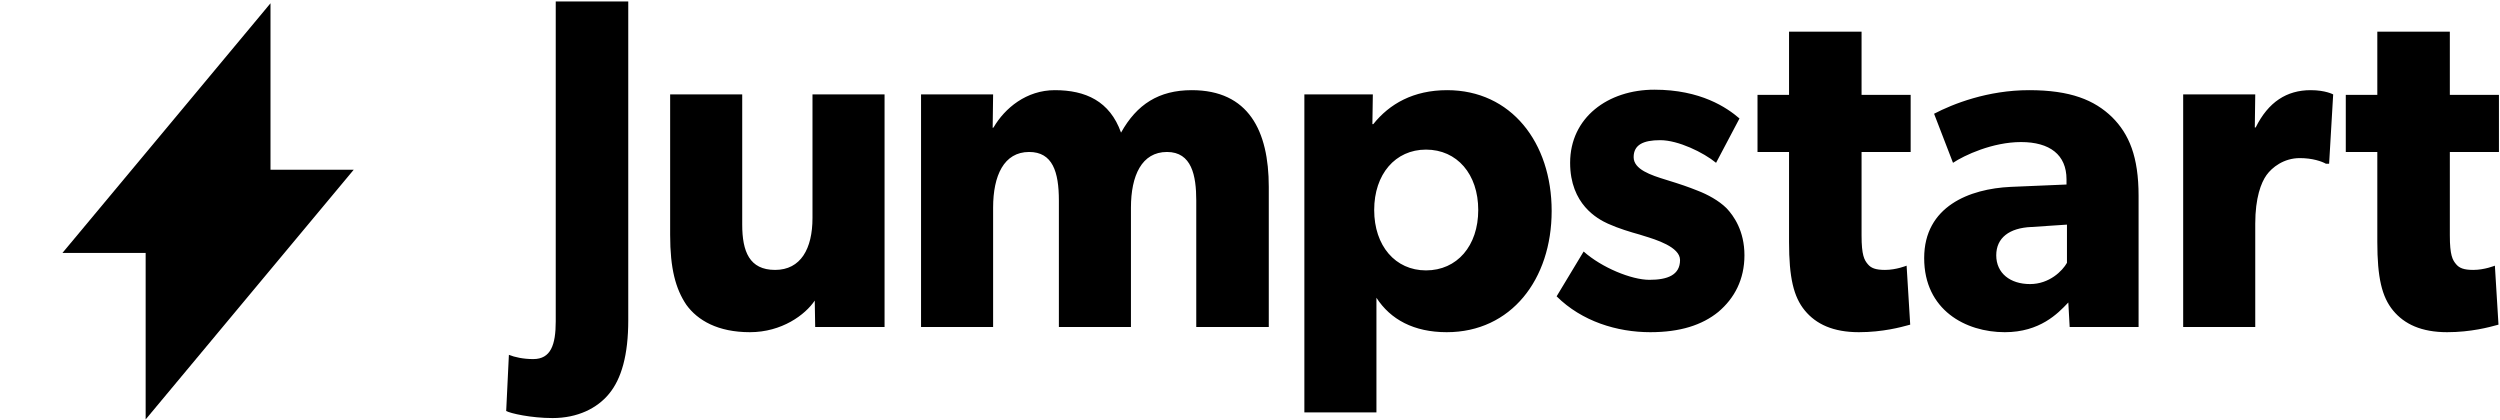
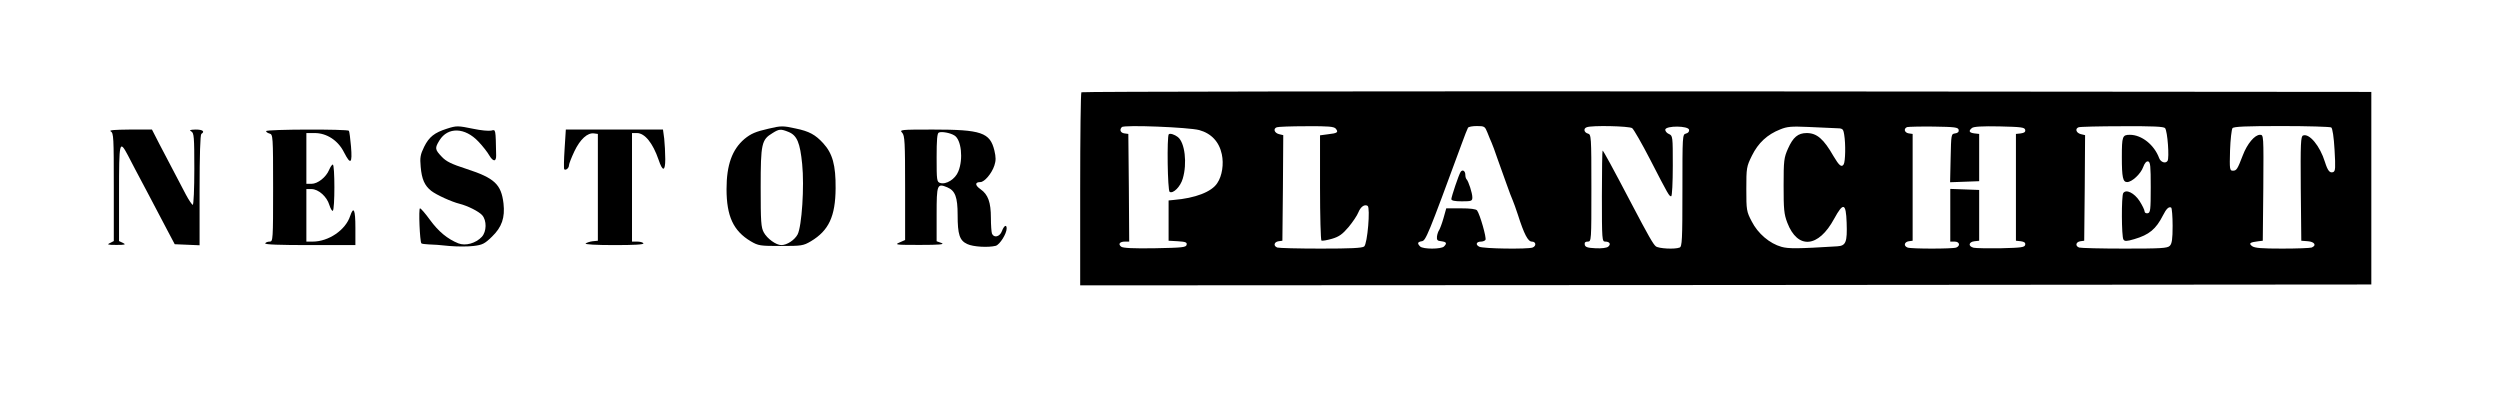
- <svg xmlns="http://www.w3.org/2000/svg" width="143" height="24" viewBox="0 0 805 135" fill="current-color">
-   <rect width="805" height="135" fill="none" />
-   <path fill-rule="evenodd" clip-rule="evenodd" d="M202.299 0.42H178.948V103.419C178.948 111.015 177.352 115.572 171.695 115.572C168.505 115.572 165.749 114.965 163.863 114.205L162.993 132.283C164.298 133.043 170.97 134.562 177.932 134.562C186.054 134.562 192.291 131.372 196.062 126.814C200.123 121.953 202.299 114.205 202.299 103.115V0.42ZM284.828 30.348H261.621V70.15C261.621 80.024 257.85 86.86 249.582 86.86C241.315 86.86 238.995 80.936 238.995 72.276V30.348H215.788V75.619C215.788 86.405 217.529 92.937 221.01 98.102C224.636 103.115 231.163 106.913 241.461 106.913C251.759 106.913 259.301 101.292 262.347 96.735L262.492 105.242H284.828V30.348ZM383.746 28.98C402.021 28.98 408.548 42.045 408.548 60.123V105.242H385.196V64.529C385.196 56.477 383.746 48.881 375.769 48.881C367.646 48.881 364.165 56.477 364.165 66.808V105.242H340.959V64.529C340.959 55.262 338.929 48.881 331.386 48.881C323.264 48.881 319.783 56.477 319.783 66.808V105.242H296.576V30.348H319.783L319.638 41.133L319.928 40.982C323.554 34.753 330.516 28.98 339.653 28.98C349.516 28.98 357.349 32.474 360.975 42.653C366.051 33.538 373.158 28.98 383.746 28.98ZM499.635 67.871C499.635 45.843 486.581 28.98 465.985 28.98C455.107 28.98 447.42 33.386 442.198 39.918H441.908L442.053 30.348H420.006V132.739H443.213V95.823C447.709 102.811 455.252 106.913 465.84 106.913C486.581 106.913 499.635 89.899 499.635 67.871ZM475.993 67.567C475.993 79.113 469.175 87.013 459.168 87.013C449.305 87.013 442.488 79.113 442.488 67.567C442.488 56.022 449.305 48.122 459.168 48.122C469.175 48.122 475.993 56.022 475.993 67.567ZM555.911 66.959C558.231 69.39 561.712 74.251 561.712 82.151C561.712 89.898 558.522 95.975 553.3 100.381C548.079 104.634 540.971 106.913 531.398 106.913C520.665 106.913 509.352 103.419 501.23 95.368L509.932 80.936C515.734 86.101 525.307 90.051 531.109 90.051C536.911 90.051 540.972 88.531 540.972 83.67C540.972 79.459 533.137 77.072 529.343 75.916L529.343 75.916C528.757 75.738 528.267 75.589 527.918 75.467C525.162 74.707 521.101 73.492 517.765 71.972C514.429 70.453 505.581 65.744 505.581 52.376C505.581 37.791 517.765 28.828 532.704 28.828C547.643 28.828 556.056 34.601 560.117 38.095L552.575 52.376C548.514 49.033 540.391 45.083 534.589 45.083C529.078 45.083 526.033 46.603 526.033 50.553C526.033 54.502 531.543 56.325 536.475 57.844C541.406 59.363 543.582 60.123 546.627 61.338C549.818 62.554 553.445 64.528 555.911 66.959ZM615.233 30.499H599.423V10.143H576.072V30.499H565.919V48.881H576.072V77.897C576.072 89.291 577.522 95.52 581.148 99.925C584.774 104.331 590.286 106.913 598.553 106.913C606.221 106.913 612.201 105.273 614.518 104.637L614.518 104.637L614.528 104.634C614.645 104.602 614.752 104.573 614.85 104.546C614.937 104.523 615.016 104.501 615.087 104.483L613.927 85.493C613.927 85.493 610.592 86.86 606.965 86.86C603.92 86.86 602.47 86.253 601.454 85.037C600.294 83.67 599.423 82.151 599.423 75.77V48.881H615.233V30.499ZM680.066 37.64C685.577 43.109 688.624 50.401 688.624 63.01V105.242H666.433L665.998 97.343C665.927 97.417 665.855 97.493 665.781 97.57C662.679 100.826 656.88 106.913 645.546 106.913C632.927 106.913 619.584 99.773 619.584 83.062C619.584 66.352 634.232 60.731 647.431 60.123L665.417 59.363V57.693C665.417 49.793 660.051 45.691 650.768 45.691C641.631 45.691 632.492 49.945 628.866 52.376L622.774 36.576C628.866 33.386 640.035 28.98 653.379 28.98C666.723 28.98 674.409 32.171 680.066 37.64ZM653.669 91.418C659.906 91.418 664.111 87.164 665.561 84.582V72.276L654.104 73.036C646.997 73.34 642.791 76.53 642.791 82.151C642.791 87.924 647.287 91.418 653.669 91.418ZM751.282 30.348C751.282 30.348 748.816 28.98 744.03 28.98C736.343 28.98 730.396 32.778 726.335 40.982H726.044L726.19 30.348H702.983V105.242H726.19V71.972C726.19 63.617 728.076 58.756 729.816 56.325C731.557 53.894 735.327 50.856 740.548 50.856C744.61 50.856 747.655 51.92 748.96 52.679H749.976L751.282 30.348ZM788.847 30.499H804.657V48.881H788.847V75.77C788.847 82.151 789.718 83.67 790.878 85.037C791.893 86.253 793.344 86.86 796.389 86.86C800.015 86.86 803.351 85.493 803.351 85.493L804.513 104.483C804.359 104.523 804.169 104.575 803.944 104.637C801.628 105.272 795.646 106.913 787.977 106.913C779.71 106.913 774.198 104.331 770.572 99.925C766.946 95.52 765.496 89.291 765.496 77.897V48.881H755.343V30.499H765.496V10.143H788.847V30.499Z" />
-   <path d="M87.1 54.6V1L54.337 40.329L20.1 81.4H46.9V135L113.9 54.6H87.1Z" />
+ <svg xmlns="http://www.w3.org/2000/svg" version="1.0" width="390" height="65" viewBox="0 0 1398 238" preserveAspectRatio="xMidYMid meet">
+   <g transform="translate(0,238) scale(0.1,-0.1)" fill="#000000" stroke="none">
+     <path d="M6027 1853 c-4 -3 -7 -253 -7 -555 l0 -548 3688 2 3687 3 0 550 0 550 -3681 3 c-2024 1 -3684 -1 -3687 -5z m673 -216 c69 -19 114 -67 129 -138 12 -56 2 -124 -26 -165 -32 -50 -126 -86 -248 -96 l-30 -3 0 -115 0 -115 53 -3 c44 -3 53 -6 50 -20 -3 -15 -23 -17 -182 -20 -122 -2 -183 1 -192 9 -19 15 -8 29 22 29 l24 0 -2 308 -3 307 -22 3 c-23 3 -30 21 -15 36 12 14 382 -1 442 -17z m780 8 c17 -21 9 -26 -45 -32 l-45 -6 0 -298 c0 -164 4 -300 8 -303 5 -3 32 2 60 10 41 12 60 26 95 67 24 29 49 66 56 84 13 32 35 48 53 37 16 -10 -1 -217 -20 -232 -12 -9 -77 -12 -248 -12 -128 0 -239 3 -248 6 -24 9 -19 32 7 36 l22 3 3 301 2 302 -25 6 c-26 7 -34 31 -12 39 6 3 82 6 168 6 129 1 159 -2 169 -14z m866 -22 c8 -21 19 -47 24 -58 5 -11 20 -51 33 -90 14 -38 37 -104 52 -145 14 -41 31 -84 36 -95 5 -11 18 -48 29 -81 36 -113 58 -154 80 -154 24 0 27 -25 4 -34 -27 -10 -284 -7 -305 5 -23 12 -16 29 11 29 10 0 22 5 25 10 7 11 -32 147 -48 168 -6 8 -38 12 -93 12 l-83 0 -16 -57 c-9 -32 -21 -62 -25 -68 -4 -5 -10 -21 -12 -35 -2 -21 2 -26 25 -28 29 -4 34 -11 15 -30 -16 -16 -120 -16 -136 0 -18 18 -15 26 9 30 23 3 34 29 228 556 16 45 33 87 36 92 3 6 26 10 51 10 43 0 46 -2 60 -37z m827 25 c9 -7 55 -87 102 -178 106 -206 110 -212 121 -211 5 1 9 78 9 174 0 169 0 172 -23 182 -12 5 -21 17 -20 25 5 23 131 22 136 -1 2 -10 -5 -19 -18 -22 -20 -5 -20 -11 -20 -325 0 -282 -2 -321 -16 -326 -28 -11 -120 -6 -136 7 -15 12 -43 61 -138 242 -109 208 -162 305 -166 305 -2 0 -4 -117 -4 -260 0 -251 1 -260 19 -260 26 0 34 -15 17 -29 -8 -7 -38 -11 -73 -9 -46 2 -59 7 -61 21 -2 12 3 17 17 17 21 0 21 3 21 306 0 297 -1 306 -20 311 -22 6 -27 29 -7 36 28 12 243 7 260 -5z m1158 0 c46 -1 47 -2 53 -37 9 -53 7 -154 -3 -170 -12 -19 -26 -7 -58 47 -56 98 -95 132 -153 132 -50 0 -78 -24 -107 -89 -23 -52 -25 -67 -25 -211 0 -135 2 -162 21 -212 59 -154 178 -144 268 23 52 95 67 90 71 -22 4 -113 -4 -133 -54 -136 -226 -14 -279 -14 -318 -3 -68 19 -135 76 -170 145 -30 57 -31 65 -31 185 0 121 1 128 32 191 36 73 88 121 162 150 39 16 64 18 156 14 61 -3 131 -6 156 -7z m707 -10 c2 -11 -5 -18 -20 -20 -23 -3 -23 -5 -26 -141 l-3 -138 83 3 83 3 0 135 0 135 -27 3 c-31 4 -35 14 -14 31 9 8 60 11 157 9 125 -3 144 -5 147 -20 2 -12 -5 -17 -25 -20 l-28 -3 0 -305 0 -305 28 -3 c20 -3 27 -8 25 -20 -3 -15 -21 -17 -138 -20 -74 -1 -145 0 -157 3 -32 8 -29 33 5 37 l27 3 0 145 0 145 -82 3 -83 3 0 -151 0 -150 25 0 c28 0 34 -24 9 -34 -20 -8 -258 -8 -278 0 -24 9 -19 32 7 36 l22 3 0 305 0 305 -22 3 c-25 4 -31 27 -10 36 6 2 75 4 152 3 122 -2 140 -4 143 -19z m1179 10 c14 -18 25 -170 14 -187 -11 -17 -39 -8 -48 16 -28 76 -100 133 -167 133 -43 0 -46 -8 -46 -128 0 -115 6 -142 30 -142 28 0 78 47 92 86 8 22 18 34 28 32 13 -3 15 -26 15 -148 0 -130 -2 -145 -17 -148 -10 -2 -18 3 -18 10 0 8 -13 35 -29 60 -30 46 -77 69 -93 45 -11 -16 -10 -249 1 -265 7 -11 18 -11 62 2 85 25 124 57 164 136 19 38 34 52 47 44 4 -3 8 -50 8 -104 0 -76 -4 -102 -16 -114 -13 -14 -51 -16 -259 -16 -134 0 -250 3 -259 6 -24 9 -19 32 7 36 l22 3 3 301 2 302 -25 6 c-26 7 -34 31 -12 39 6 3 118 6 248 6 178 1 239 -2 246 -11z m949 4 c7 -4 15 -55 19 -128 6 -104 5 -122 -8 -127 -19 -7 -31 7 -47 58 -28 91 -89 165 -125 151 -13 -5 -15 -44 -13 -303 l3 -298 38 -3 c38 -3 51 -24 21 -36 -9 -3 -84 -6 -168 -6 -116 0 -157 3 -172 14 -21 16 -13 22 36 28 l25 3 3 303 c2 302 2 302 -19 302 -30 0 -73 -51 -98 -117 -31 -81 -36 -88 -57 -88 -18 0 -19 8 -16 115 2 63 9 121 14 128 8 9 77 12 282 12 149 0 276 -4 282 -8z" />
+     <path d="M6526 1613 c-11 -12 -7 -321 5 -329 20 -12 62 30 75 76 26 87 12 206 -28 237 -19 15 -45 23 -52 16z" />
+     <path d="M8193 1398 c-11 -17 -52 -140 -53 -155 0 -9 19 -13 60 -13 56 0 60 2 60 23 0 24 -22 92 -33 103 -4 4 -7 15 -7 25 0 23 -16 33 -27 17z" />
+     <path d="M2403 1645 c-72 -23 -102 -47 -130 -103 -22 -45 -25 -62 -20 -115 6 -70 22 -107 60 -137 29 -23 117 -63 162 -74 47 -12 109 -43 129 -65 27 -30 26 -94 -2 -124 -35 -37 -93 -53 -134 -37 -62 25 -113 67 -162 134 -26 36 -52 66 -57 66 -9 0 -1 -190 8 -200 3 -3 21 -5 41 -6 21 0 74 -4 118 -9 45 -4 107 -4 139 0 50 6 63 12 105 53 57 55 75 109 66 190 -13 109 -51 145 -211 197 -87 28 -117 43 -142 70 -39 41 -40 49 -13 93 48 78 146 75 223 -7 24 -25 52 -61 62 -79 22 -37 40 -37 39 1 -3 153 -2 148 -28 141 -14 -3 -59 1 -101 10 -89 18 -96 19 -152 1z" />
+     <path d="M4240 1645 c-74 -17 -100 -28 -138 -59 -70 -60 -102 -148 -102 -286 0 -155 39 -239 138 -298 44 -26 54 -27 172 -27 118 0 128 1 172 27 102 61 140 142 141 303 1 131 -17 198 -71 257 -44 48 -79 68 -157 84 -72 16 -84 16 -155 -1z m115 -19 c48 -20 65 -62 77 -183 13 -128 -2 -355 -26 -402 -17 -32 -61 -61 -93 -61 -30 0 -81 37 -100 72 -16 29 -18 60 -18 258 0 251 5 272 68 310 38 24 47 24 92 6z" />
+     <path d="M483 1629 c16 -9 17 -35 17 -318 l0 -308 -22 -11 c-19 -9 -13 -11 37 -11 50 0 56 2 38 11 l-23 11 0 273 c0 298 2 308 51 216 13 -26 62 -119 109 -207 46 -88 101 -191 121 -230 l37 -70 71 -3 71 -3 0 315 c0 199 4 317 10 321 22 14 8 25 -32 25 -34 -1 -39 -3 -25 -11 15 -9 17 -30 17 -214 0 -113 -4 -205 -9 -205 -4 0 -22 26 -39 58 -66 126 -111 211 -152 290 l-42 82 -127 0 c-90 -1 -121 -3 -108 -11z" />
+     <path d="M1370 1631 c0 -5 9 -11 20 -14 19 -5 20 -14 20 -311 0 -296 -1 -306 -19 -306 -11 0 -23 -4 -26 -10 -4 -7 83 -10 254 -10 l261 0 0 100 c0 103 -10 125 -30 66 -26 -80 -123 -146 -214 -146 l-36 0 0 150 0 150 29 0 c40 0 88 -43 102 -90 7 -22 16 -37 20 -34 12 7 12 264 0 264 -5 0 -14 -14 -21 -30 -17 -42 -65 -80 -101 -80 l-29 0 0 145 0 145 48 0 c68 0 133 -42 167 -110 38 -74 48 -65 40 33 -4 45 -9 85 -12 90 -6 10 -473 9 -473 -2z" />
+     <path d="M3075 1529 c-4 -60 -5 -113 -2 -116 9 -8 27 7 27 23 0 8 14 44 31 80 33 69 75 107 112 102 l22 -3 0 -305 0 -305 -30 -3 c-16 -2 -34 -8 -40 -13 -5 -5 58 -9 164 -9 112 0 170 3 166 10 -3 6 -19 10 -36 10 l-29 0 0 310 0 310 28 0 c45 0 91 -57 124 -153 23 -69 38 -67 38 4 0 35 -3 88 -6 117 l-7 52 -277 0 -278 0 -7 -111z" />
+     <path d="M5003 1622 c15 -16 17 -53 17 -316 l0 -297 -32 -14 c-30 -13 -21 -14 117 -14 112 0 143 3 123 11 l-28 10 0 154 c0 171 3 178 61 154 45 -19 59 -56 59 -158 0 -111 11 -146 55 -166 33 -16 120 -21 163 -10 23 7 62 69 62 99 0 25 -15 17 -27 -15 -12 -33 -46 -41 -57 -14 -3 9 -6 49 -6 90 0 88 -16 133 -59 163 -33 23 -33 41 -1 41 23 0 65 49 80 95 9 27 9 47 0 85 -25 103 -74 120 -352 120 -185 0 -191 -1 -175 -18z m299 -16 c39 -24 51 -134 22 -205 -17 -44 -70 -77 -104 -66 -19 6 -20 16 -20 145 0 101 3 140 13 143 16 7 66 -2 89 -17z" />
+   </g>
</svg>
